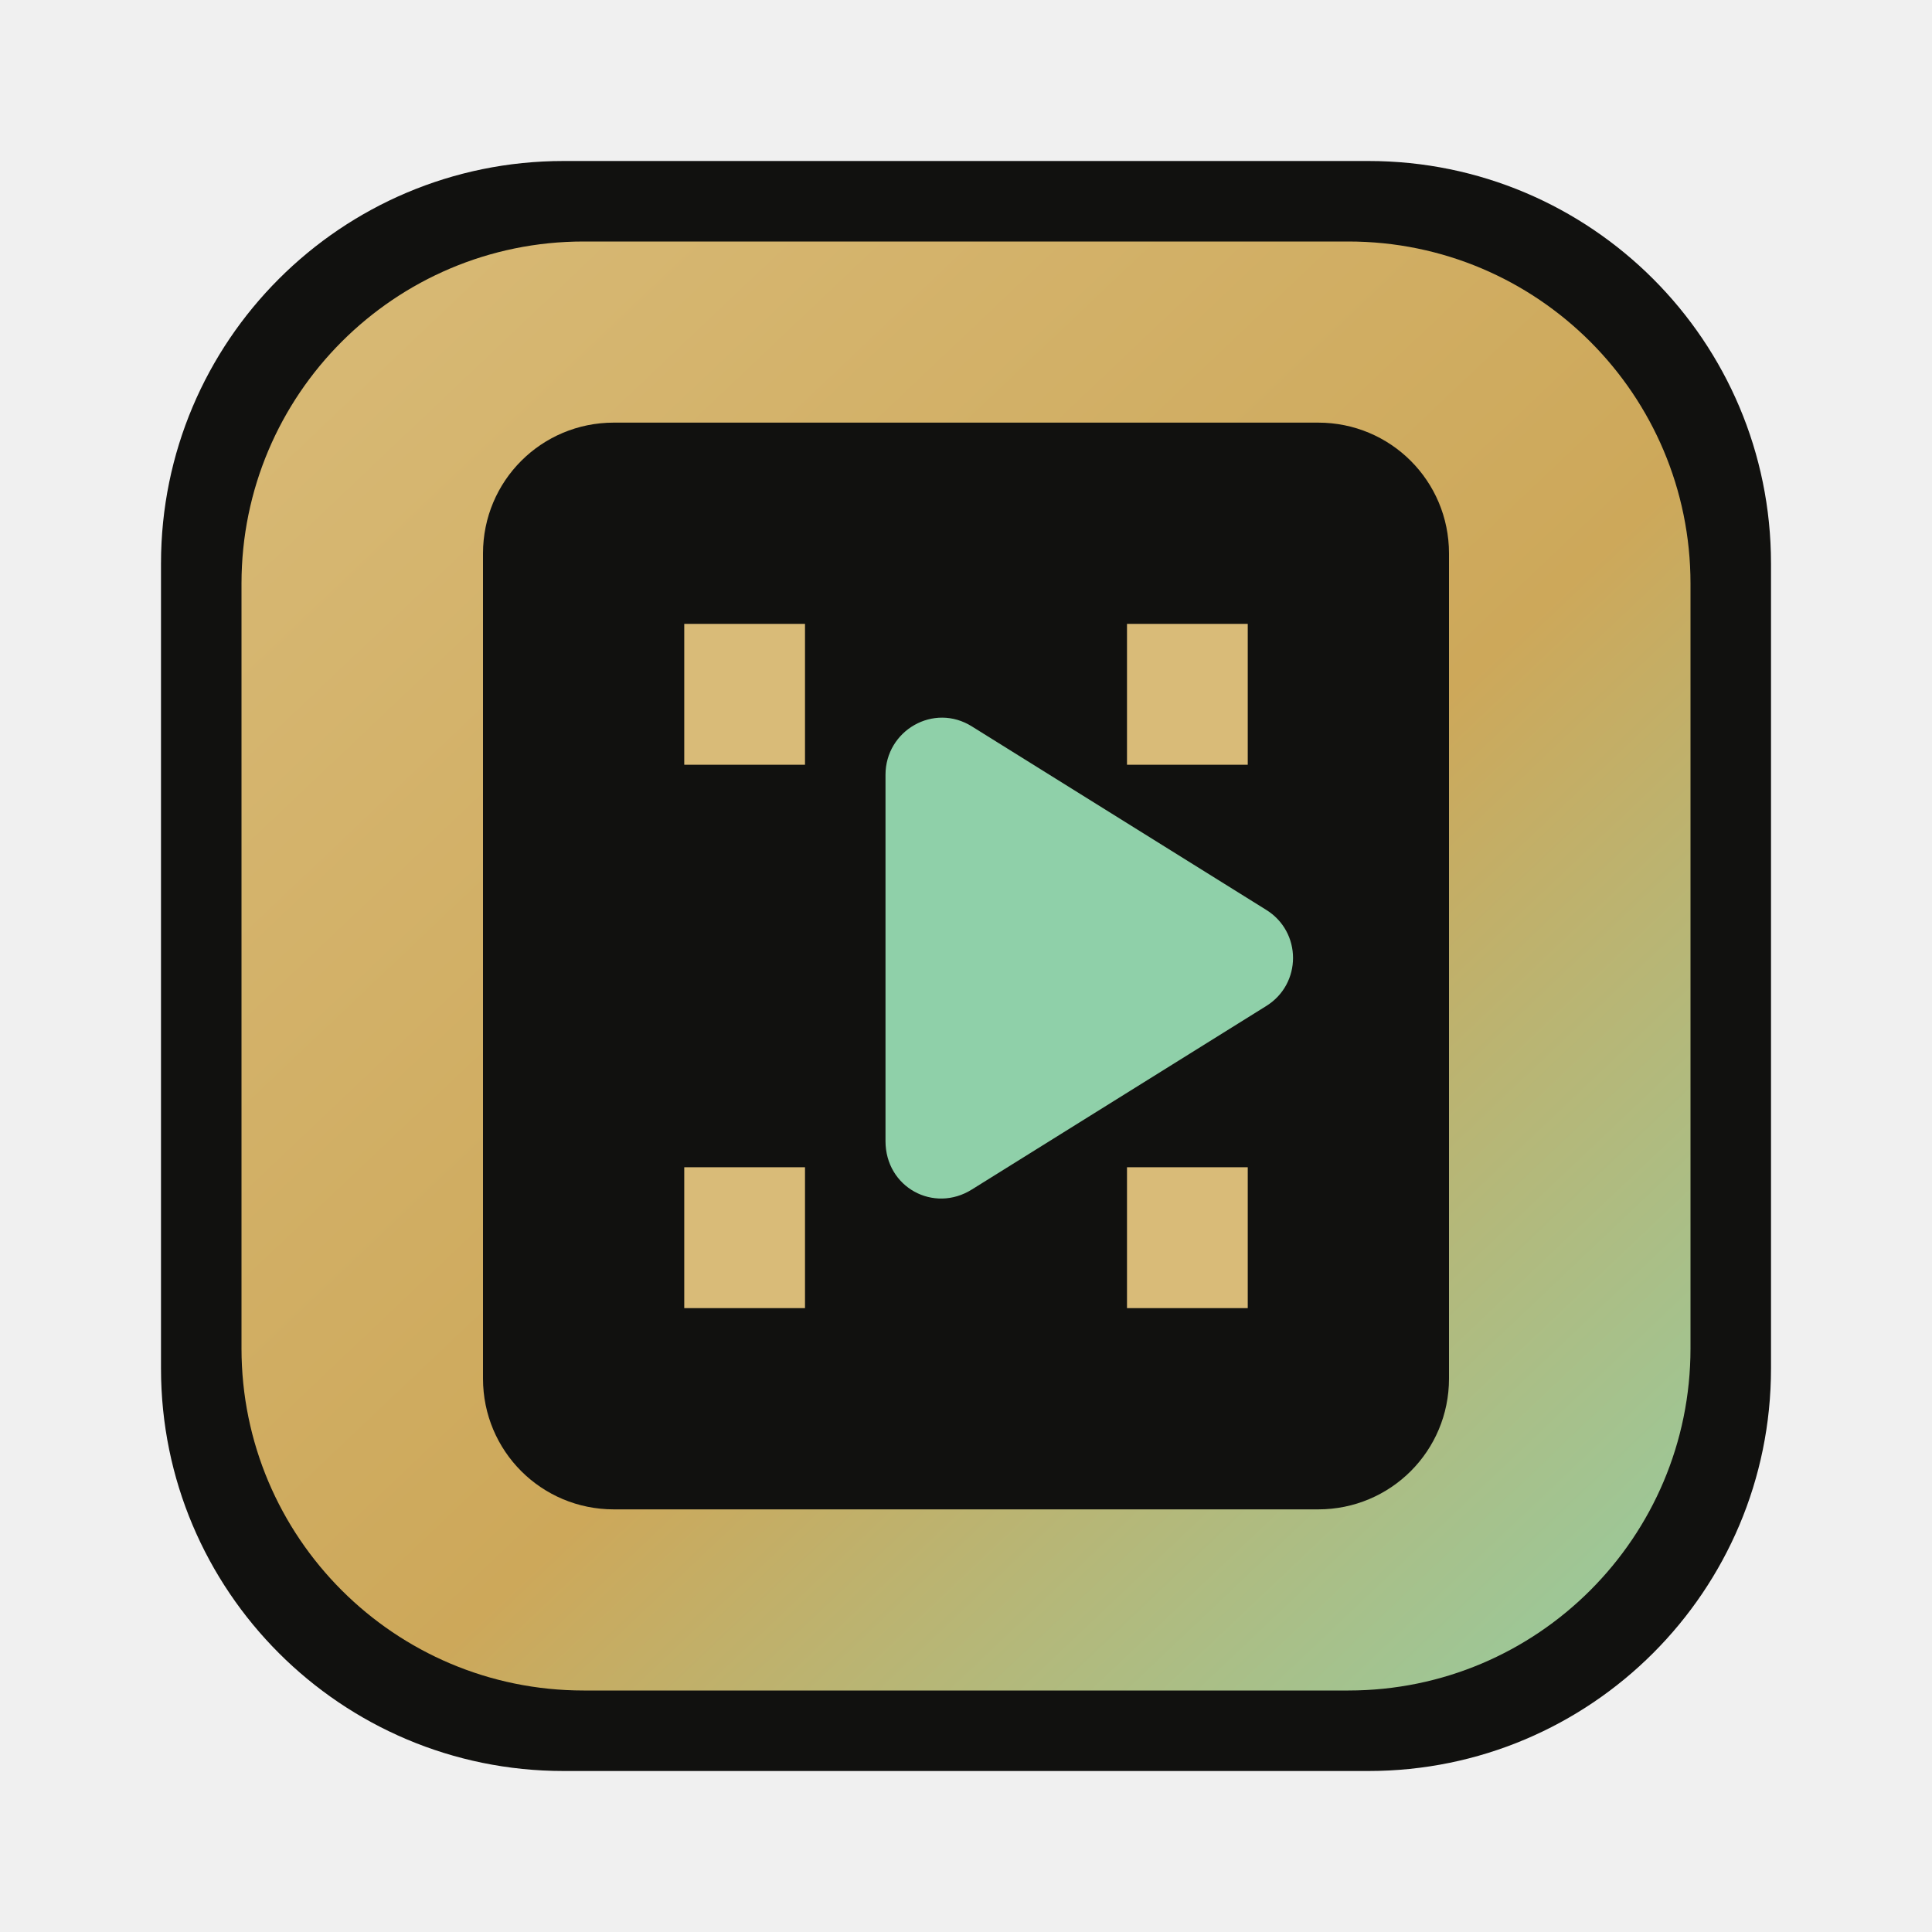
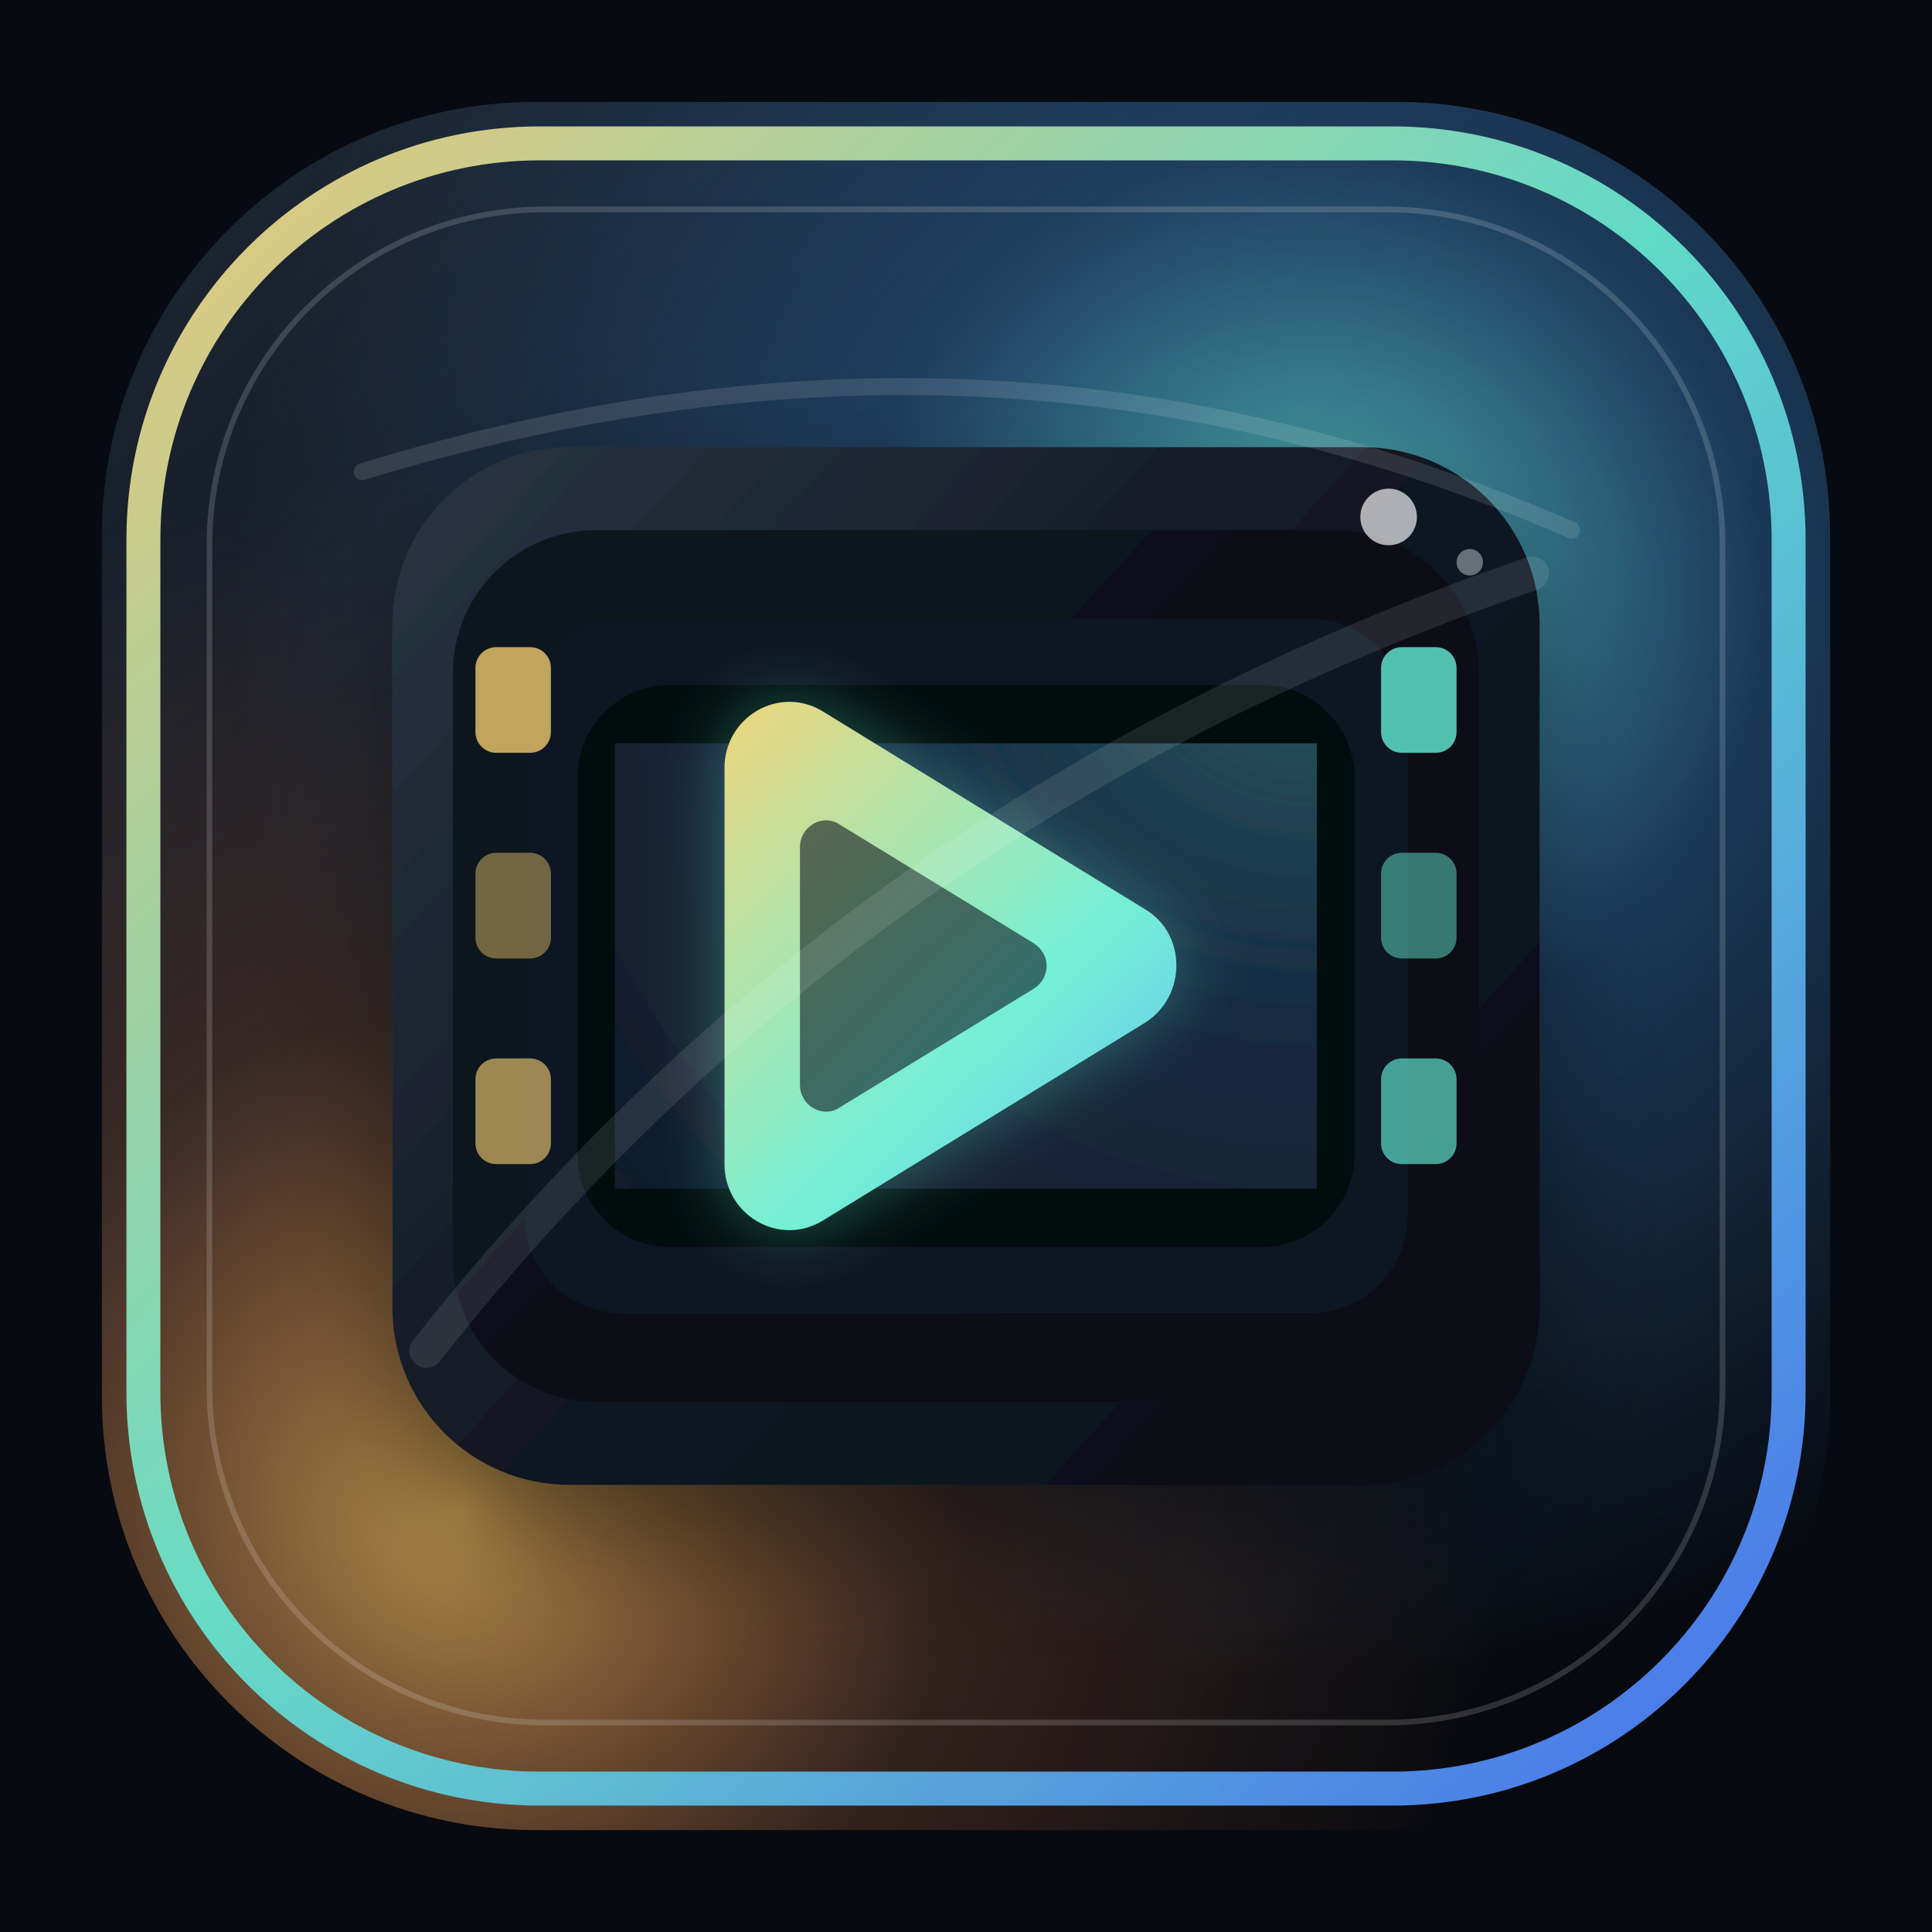
- <svg xmlns="http://www.w3.org/2000/svg" viewBox="0 0 96 96" role="img" aria-label="StillFrame">
+ <svg xmlns="http://www.w3.org/2000/svg" viewBox="0 0 1024 1024" role="img" aria-label="StillFrame app icon">
  <defs>
-     <linearGradient id="mark-fill" x1="12" y1="10" x2="86" y2="88" gradientUnits="userSpaceOnUse">
-       <stop offset="0" stop-color="#D9BB78" />
-       <stop offset="0.55" stop-color="#CDA85A" />
-       <stop offset="1" stop-color="#8FD0A9" />
+     <linearGradient id="bg" x1="108" y1="76" x2="916" y2="958" gradientUnits="userSpaceOnUse">
+       <stop offset="0" stop-color="#1D2633" />
+       <stop offset="0.38" stop-color="#0B1018" />
+       <stop offset="1" stop-color="#06080D" />
    </linearGradient>
+     <radialGradient id="cyanGlow" cx="68%" cy="31%" r="56%" gradientUnits="userSpaceOnUse">
+       <stop offset="0" stop-color="#68F4D4" stop-opacity="0.8" />
+       <stop offset="0.42" stop-color="#48A7FF" stop-opacity="0.28" />
+       <stop offset="1" stop-color="#48A7FF" stop-opacity="0" />
+     </radialGradient>
+     <radialGradient id="goldGlow" cx="24%" cy="78%" r="54%" gradientUnits="userSpaceOnUse">
+       <stop offset="0" stop-color="#F6C15E" stop-opacity="0.74" />
+       <stop offset="0.48" stop-color="#D87948" stop-opacity="0.2" />
+       <stop offset="1" stop-color="#D87948" stop-opacity="0" />
+     </radialGradient>
+     <linearGradient id="rim" x1="112" y1="84" x2="914" y2="930" gradientUnits="userSpaceOnUse">
+       <stop offset="0" stop-color="#F4D684" />
+       <stop offset="0.48" stop-color="#66E8D2" />
+       <stop offset="1" stop-color="#4F80FF" />
+     </linearGradient>
+     <linearGradient id="glass" x1="214" y1="242" x2="800" y2="776" gradientUnits="userSpaceOnUse">
+       <stop offset="0" stop-color="#283543" />
+       <stop offset="0.48" stop-color="#121924" />
+       <stop offset="1" stop-color="#080C13" />
+     </linearGradient>
+     <linearGradient id="play" x1="386" y1="350" x2="700" y2="678" gradientUnits="userSpaceOnUse">
+       <stop offset="0" stop-color="#F7D476" />
+       <stop offset="0.52" stop-color="#75F0D6" />
+       <stop offset="1" stop-color="#55A5FF" />
+     </linearGradient>
+     <filter id="softShadow" x="-20%" y="-20%" width="140%" height="150%">
+       <feDropShadow dx="0" dy="32" stdDeviation="34" flood-color="#000000" flood-opacity="0.46" />
+     </filter>
+     <filter id="innerGlow" x="-20%" y="-20%" width="140%" height="140%">
+       <feDropShadow dx="0" dy="0" stdDeviation="18" flood-color="#6EF3D4" flood-opacity="0.34" />
+     </filter>
  </defs>
-   <rect x="8" y="8" width="80" height="80" rx="20" fill="#11110F" />
-   <rect x="12" y="12" width="72" height="72" rx="17" fill="url(#mark-fill)" />
-   <path d="M24 27.5C24 23.9 26.9 21 30.5 21h35C69.1 21 72 23.9 72 27.5v41C72 72.1 69.1 75 65.5 75h-35C26.9 75 24 72.1 24 68.5v-41Z" fill="#11110F" />
-   <path d="M34 31h6v7h-6v-7Zm22 0h6v7h-6v-7ZM34 58h6v7h-6v-7Zm22 0h6v7h-6v-7Z" fill="#D9BB78" />
-   <path d="M44 38.5c0-2.2 2.4-3.6 4.3-2.4l14.6 9.1c1.8 1.1 1.8 3.7 0 4.8l-14.6 9.1C46.4 60.3 44 59 44 56.7V38.5Z" fill="#8FD0A9" />
+   <rect width="1024" height="1024" fill="#070A10" />
+   <rect x="54" y="54" width="916" height="916" rx="230" fill="url(#bg)" />
+   <rect x="54" y="54" width="916" height="916" rx="230" fill="url(#cyanGlow)" />
+   <rect x="54" y="54" width="916" height="916" rx="230" fill="url(#goldGlow)" />
+   <rect x="76" y="76" width="872" height="872" rx="210" fill="none" stroke="url(#rim)" stroke-width="18" opacity="0.92" />
+   <rect x="111" y="111" width="802" height="802" rx="178" fill="none" stroke="#FFFFFF" stroke-width="3" opacity="0.16" />
+   <g filter="url(#softShadow)">
+     <path d="M208 331c0-52 42-94 94-94h420c52 0 94 42 94 94v362c0 52-42 94-94 94H302c-52 0-94-42-94-94V331Z" fill="url(#glass)" />
+     <path d="M240 357c0-42 34-76 76-76h392c42 0 76 34 76 76v310c0 42-34 76-76 76H316c-42 0-76-34-76-76V357Z" fill="#090E16" opacity="0.78" />
+     <path d="M278 380c0-29 23-52 52-52h364c29 0 52 23 52 52v264c0 29-23 52-52 52H330c-29 0-52-23-52-52V380Z" fill="#101824" />
+     <path d="M306 412c0-27 22-49 49-49h314c27 0 49 22 49 49v200c0 27-22 49-49 49H355c-27 0-49-22-49-49V412Z" fill="#060A11" />
+     <path d="M326 394h372v236H326V394Z" fill="#0F1724" />
+     <path d="M326 394h372v236H326V394Z" fill="url(#cyanGlow)" opacity="0.42" />
+   </g>
+   <g opacity="0.82">
+     <rect x="252" y="343" width="40" height="56" rx="11" fill="#E9C36B" />
+     <rect x="252" y="452" width="40" height="56" rx="11" fill="#E9C36B" opacity="0.56" />
+     <rect x="252" y="561" width="40" height="56" rx="11" fill="#E9C36B" opacity="0.8" />
+     <rect x="732" y="343" width="40" height="56" rx="11" fill="#62E7D2" />
+     <rect x="732" y="452" width="40" height="56" rx="11" fill="#62E7D2" opacity="0.6" />
+     <rect x="732" y="561" width="40" height="56" rx="11" fill="#62E7D2" opacity="0.82" />
+   </g>
+   <g filter="url(#innerGlow)">
+     <path d="M436 377c-23-14-52 3-52 30v210c0 27 29 44 52 30l171-105c22-14 22-47 0-60L436 377Z" fill="url(#play)" />
+     <path d="M445 437c-9-6-21 1-21 12v126c0 11 12 18 21 12l103-63c9-6 9-18 0-24L445 437Z" fill="#071019" opacity="0.58" />
+   </g>
+   <path d="M226 716c151-192 347-330 586-412" fill="none" stroke="#FFFFFF" stroke-width="18" stroke-linecap="round" opacity="0.1" />
+   <path d="M192 250c226-69 435-59 641 31" fill="none" stroke="#FFFFFF" stroke-width="9" stroke-linecap="round" opacity="0.12" />
+   <circle cx="736" cy="274" r="15" fill="#FFFFFF" opacity="0.66" />
+   <circle cx="779" cy="298" r="7" fill="#FFFFFF" opacity="0.38" />
</svg>
